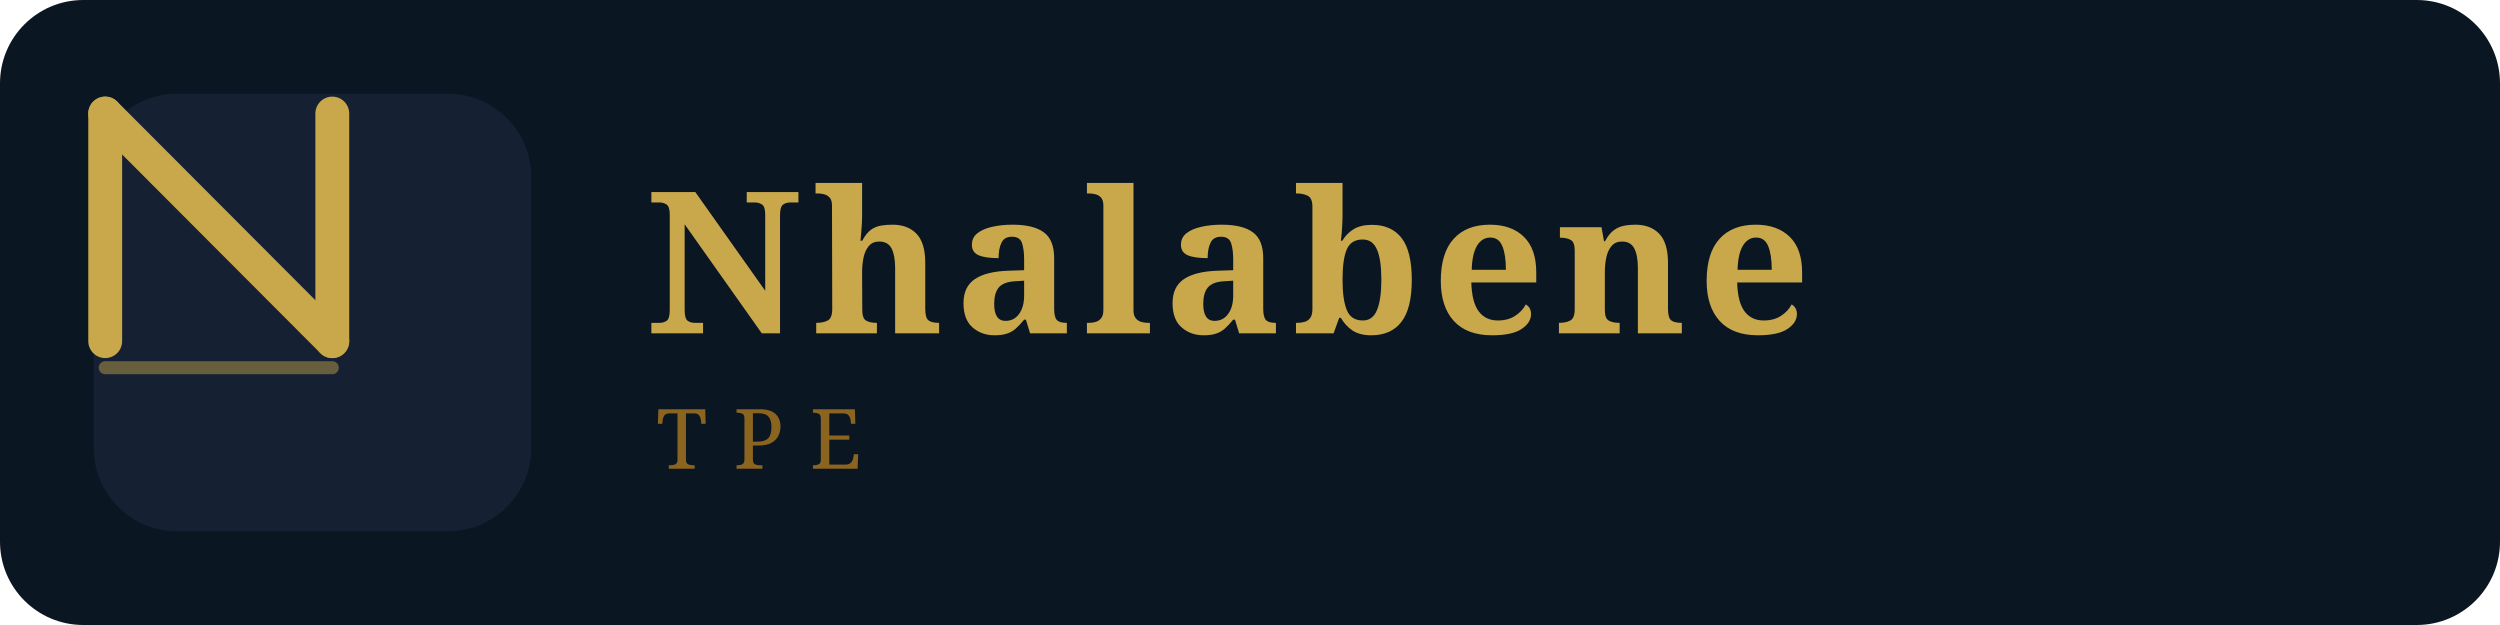
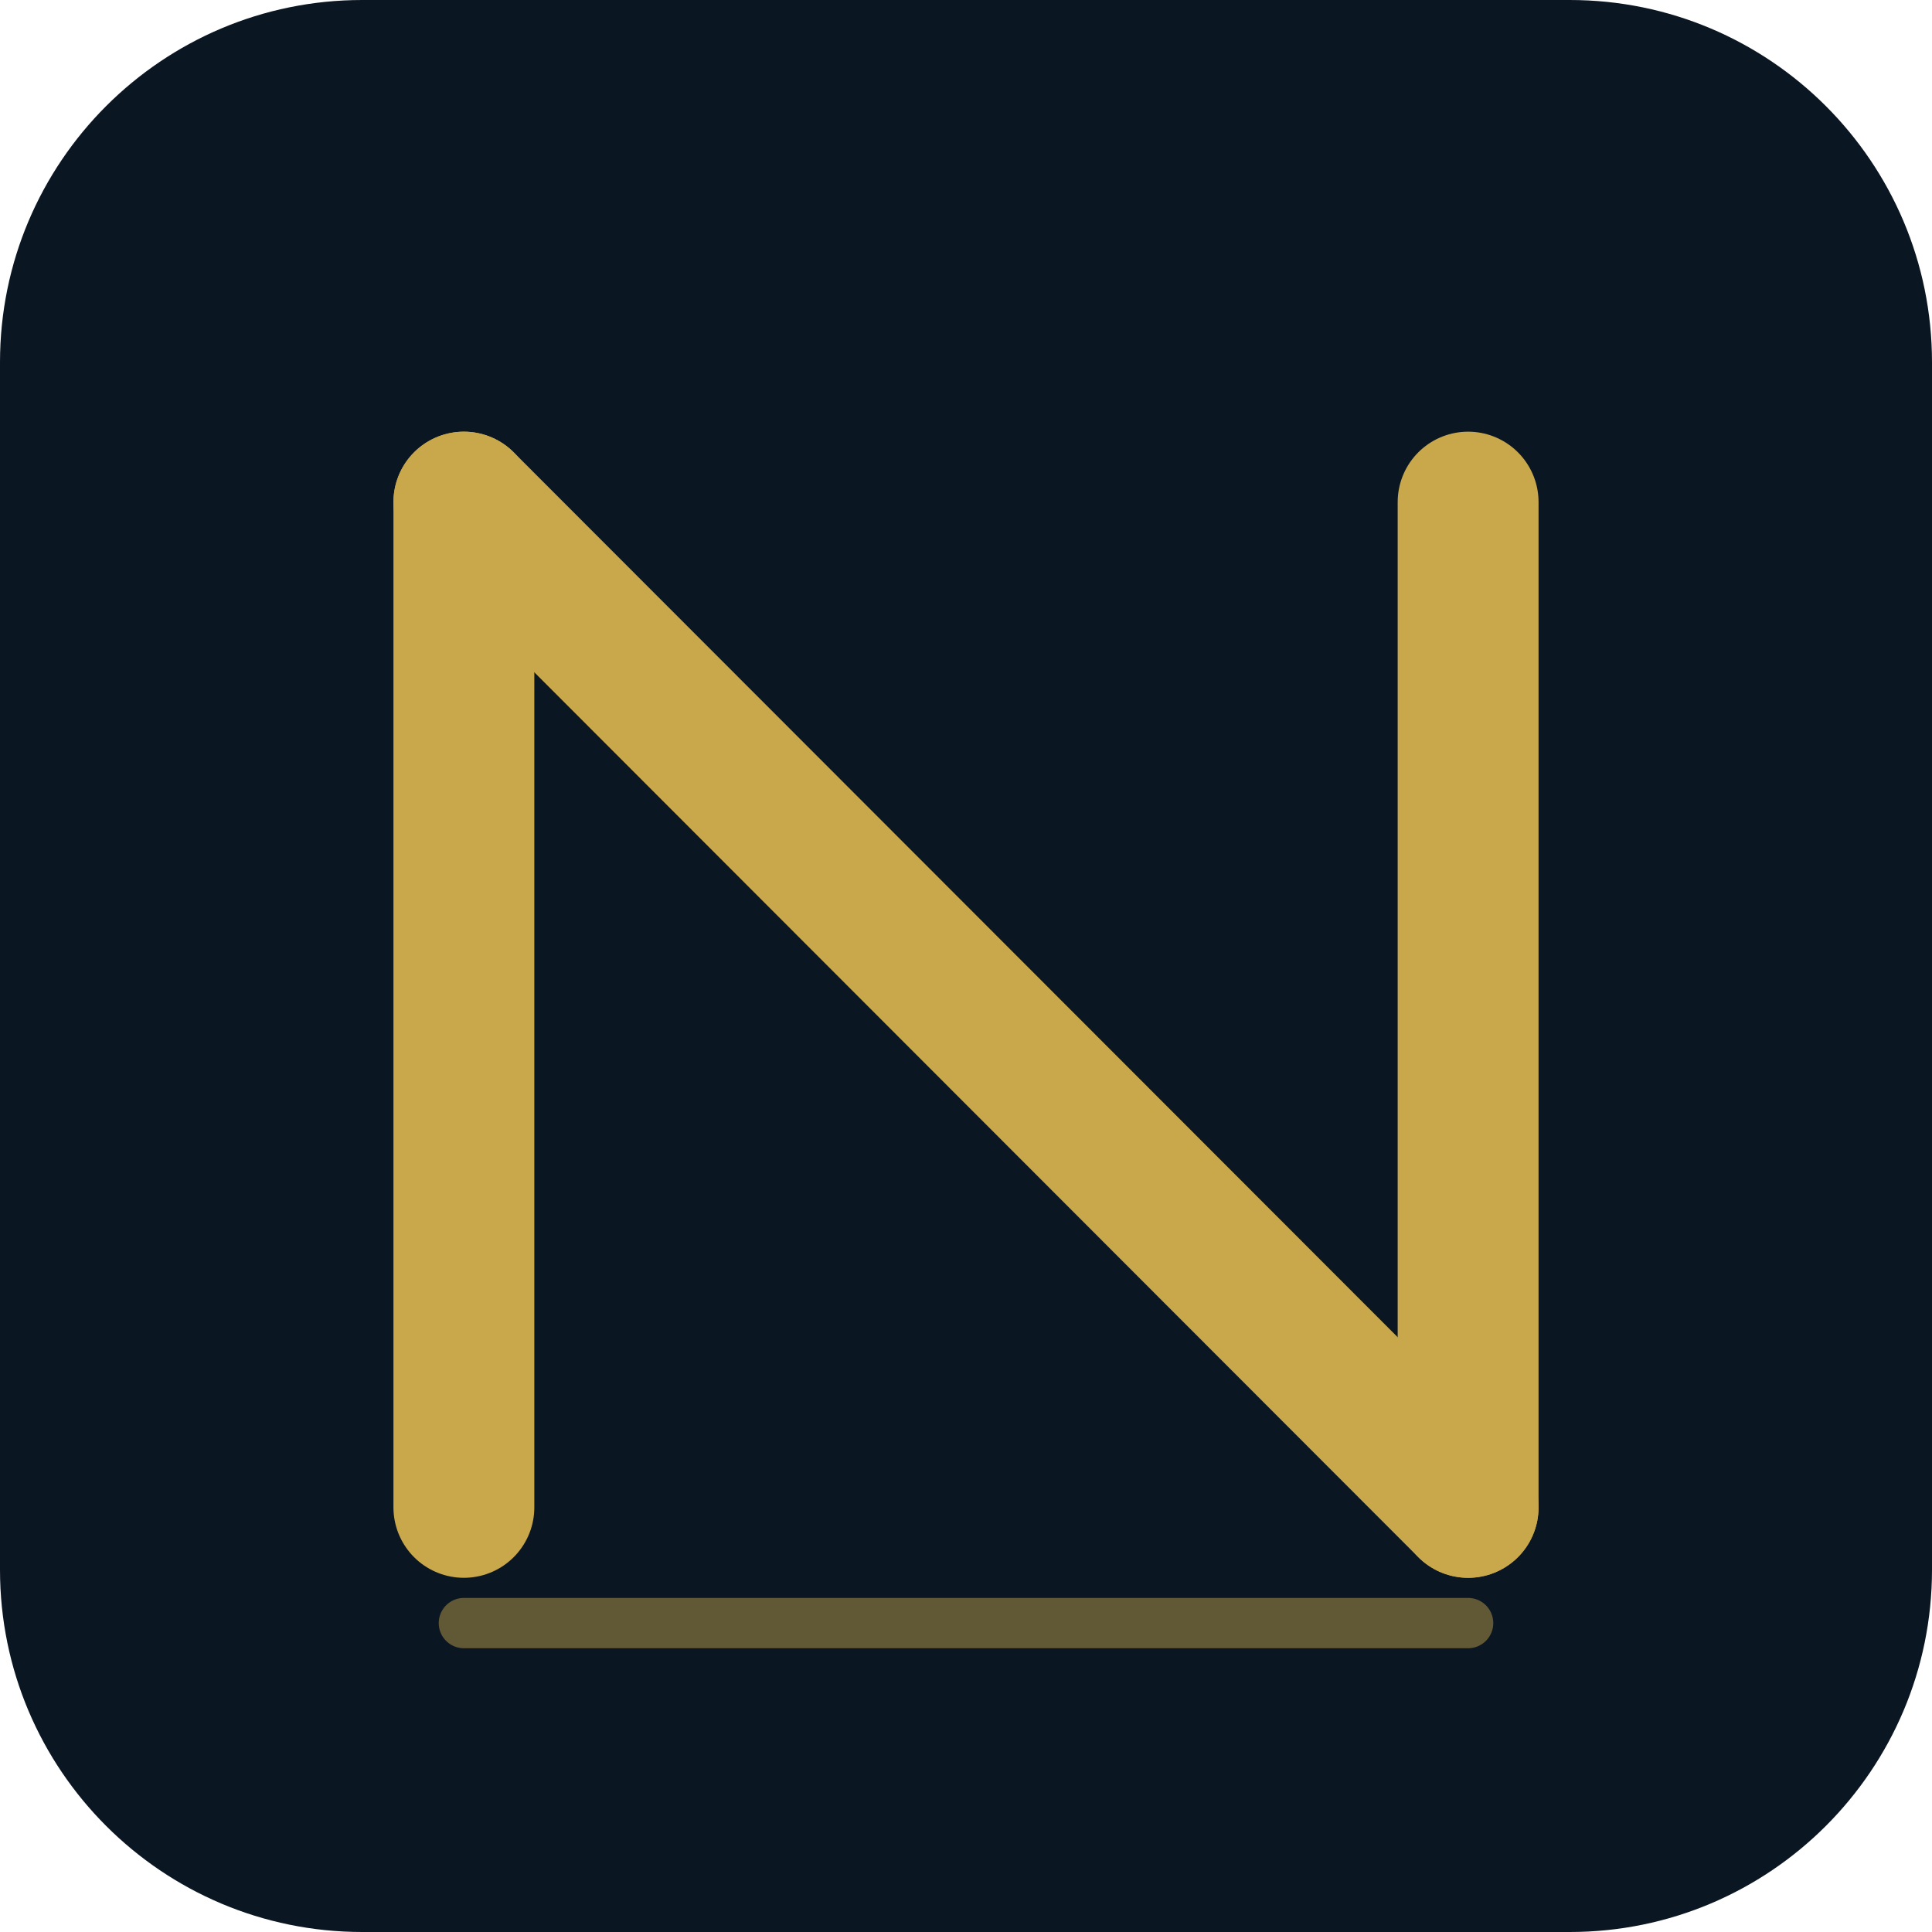
- <svg xmlns="http://www.w3.org/2000/svg" width="480" height="120" viewBox="0 0 480 120">
-   <rect width="480" height="120" rx="16" fill="#0B1623" />
-   <rect x="18" y="18" width="84" height="84" rx="16" fill="#162033" />
-   <line x1="20.2" y1="65.5" x2="20.2" y2="21.8" stroke="#C9A84C" stroke-width="6.5" stroke-linecap="round" />
-   <line x1="20.2" y1="21.8" x2="63.8" y2="65.5" stroke="#C9A84C" stroke-width="6.5" stroke-linecap="round" />
-   <line x1="63.8" y1="65.5" x2="63.8" y2="21.8" stroke="#C9A84C" stroke-width="6.5" stroke-linecap="round" />
-   <line x1="20.2" y1="70.6" x2="63.8" y2="70.6" stroke="#C9A84C" stroke-width="2.5" stroke-linecap="round" opacity="0.45" />
-   <text x="124" y="64" font-family="Georgia,serif" font-size="38" font-weight="700" fill="#C9A84C" letter-spacing="2">Nhalabene</text>
-   <text x="126" y="90" font-family="Georgia,serif" font-size="16" font-weight="400" fill="#8B6420" letter-spacing="5">TPE</text>
+ <svg xmlns="http://www.w3.org/2000/svg" width="192" height="192" viewBox="0 0 192 192">
+   <rect width="192" height="192" rx="36" fill="#0B1623" />
+   <line x1="46.1" y1="149.8" x2="46.1" y2="49.9" stroke="#C9A84C" stroke-width="14" stroke-linecap="round" />
+   <line x1="46.1" y1="49.9" x2="145.9" y2="149.8" stroke="#C9A84C" stroke-width="14" stroke-linecap="round" />
+   <line x1="145.9" y1="149.8" x2="145.9" y2="49.9" stroke="#C9A84C" stroke-width="14" stroke-linecap="round" />
+   <line x1="46.1" y1="161.3" x2="145.9" y2="161.3" stroke="#C9A84C" stroke-width="5" stroke-linecap="round" opacity="0.45" />
</svg>
